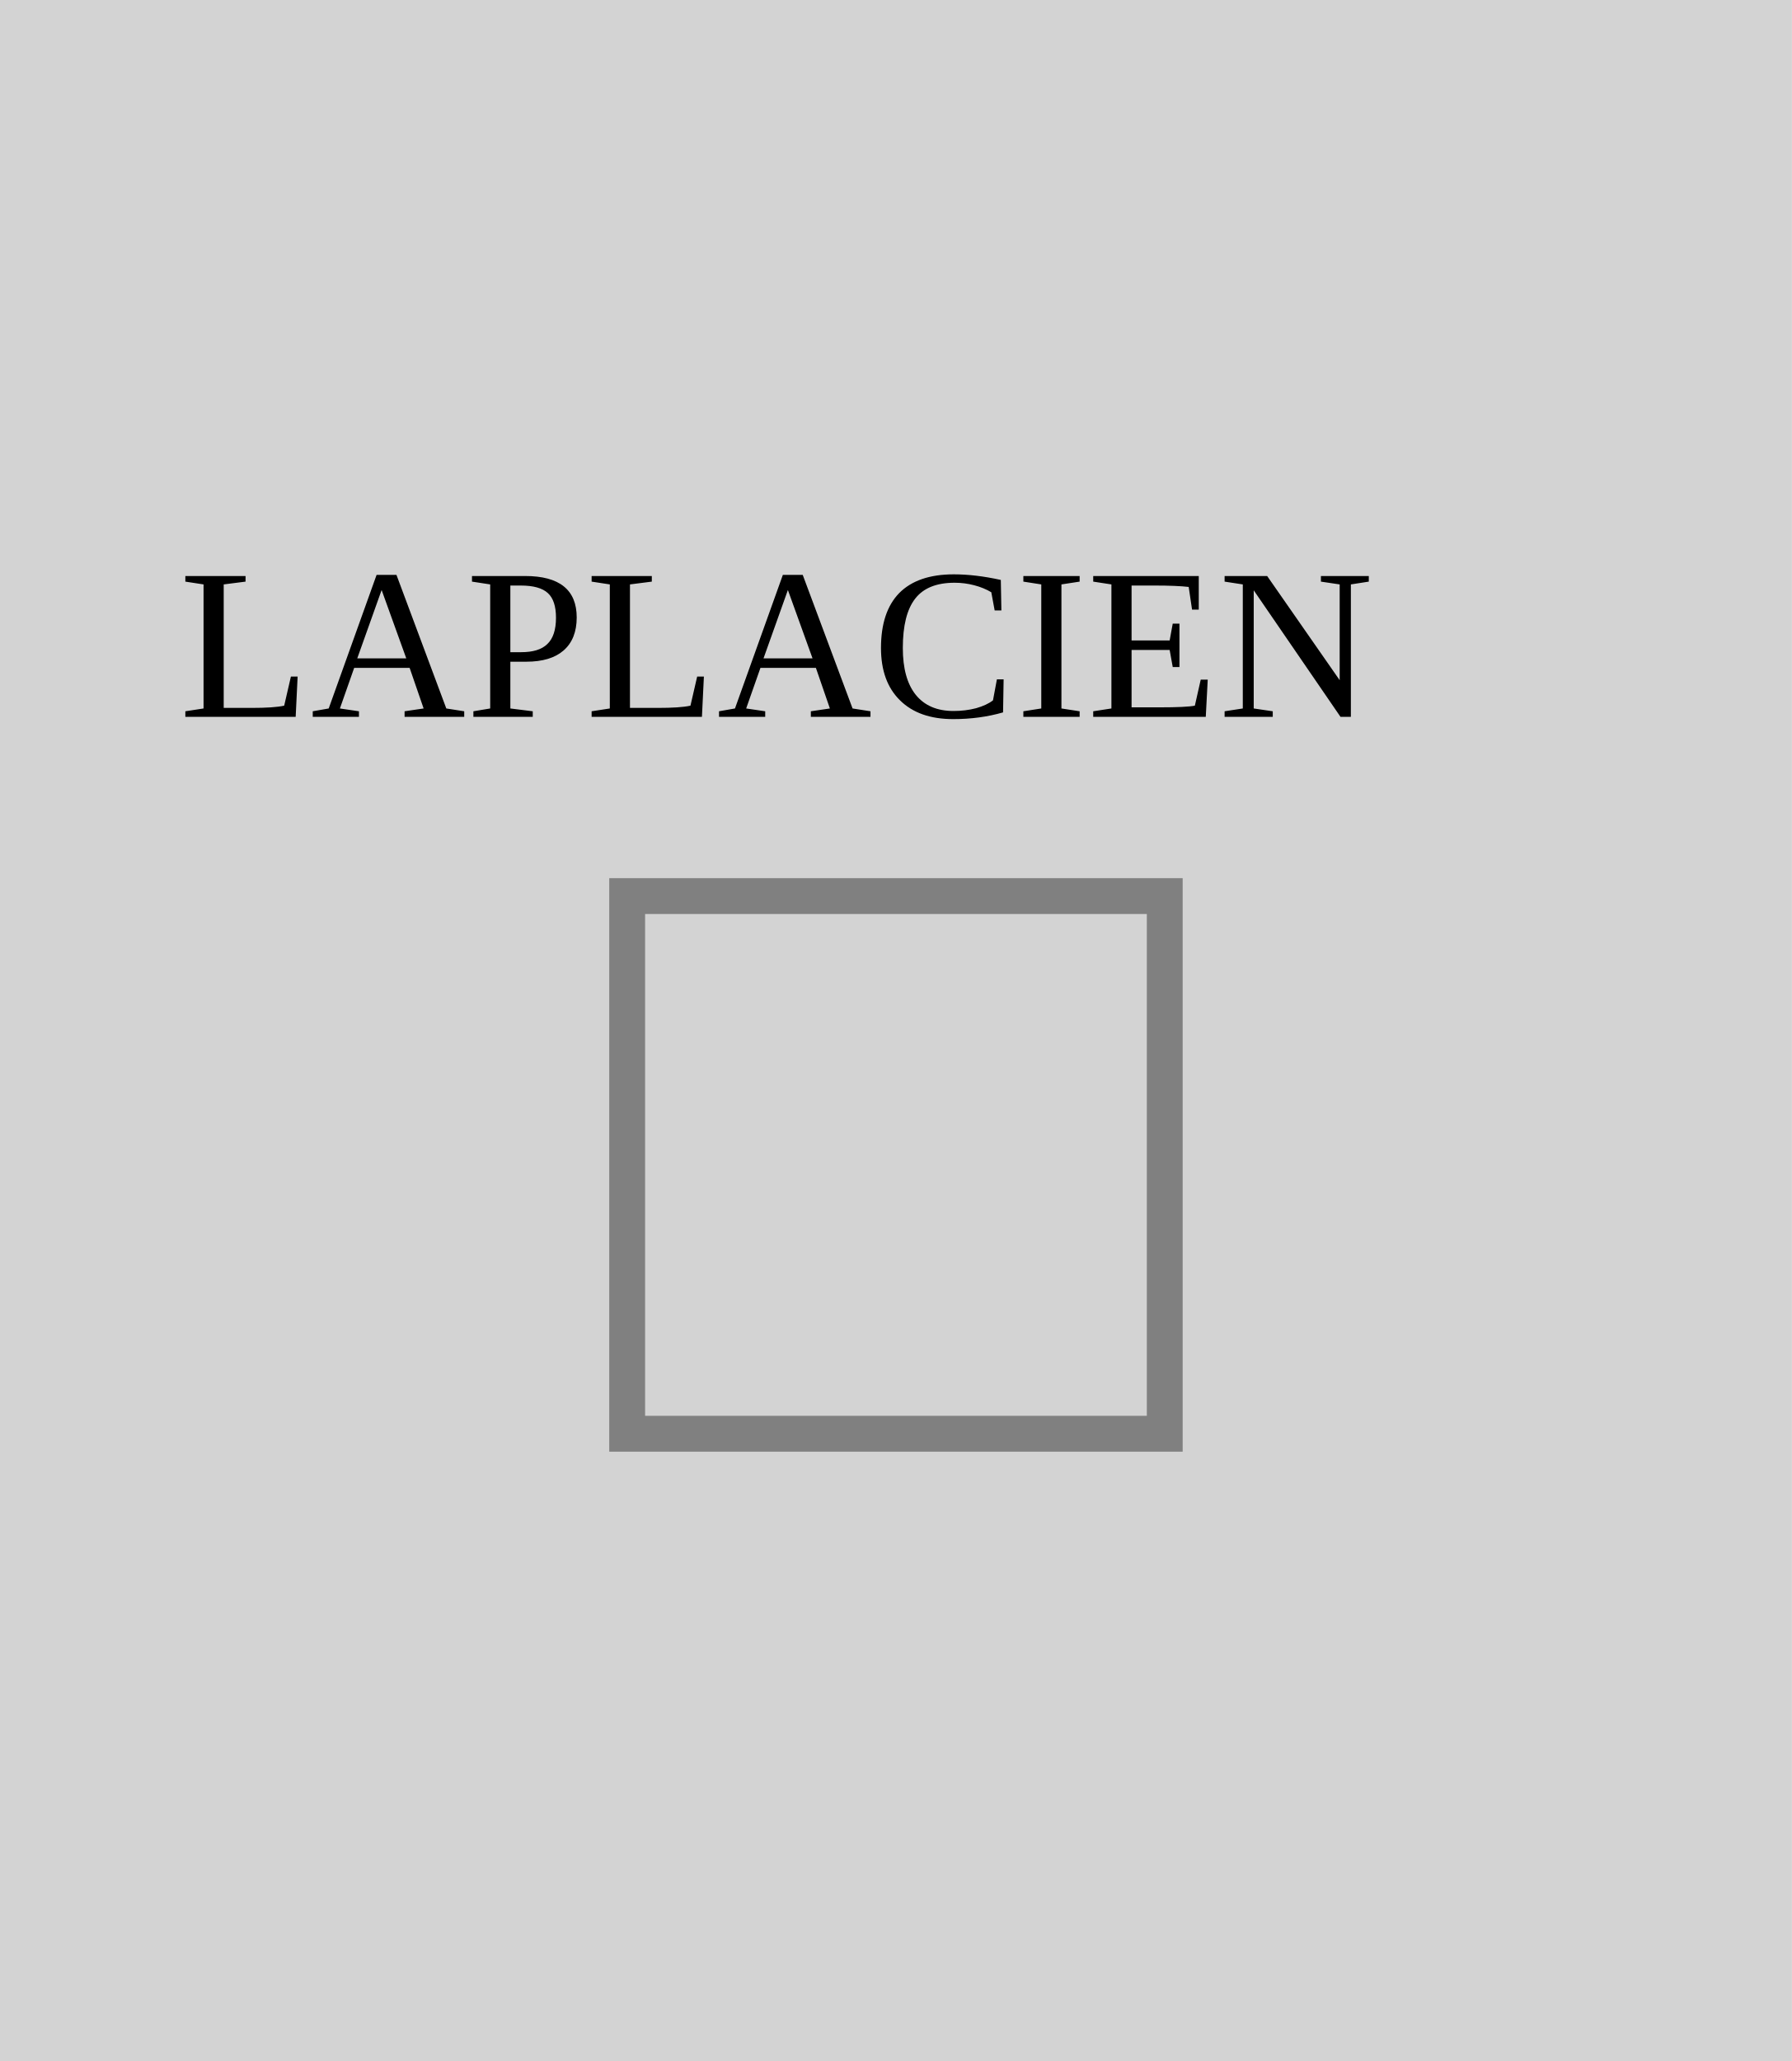
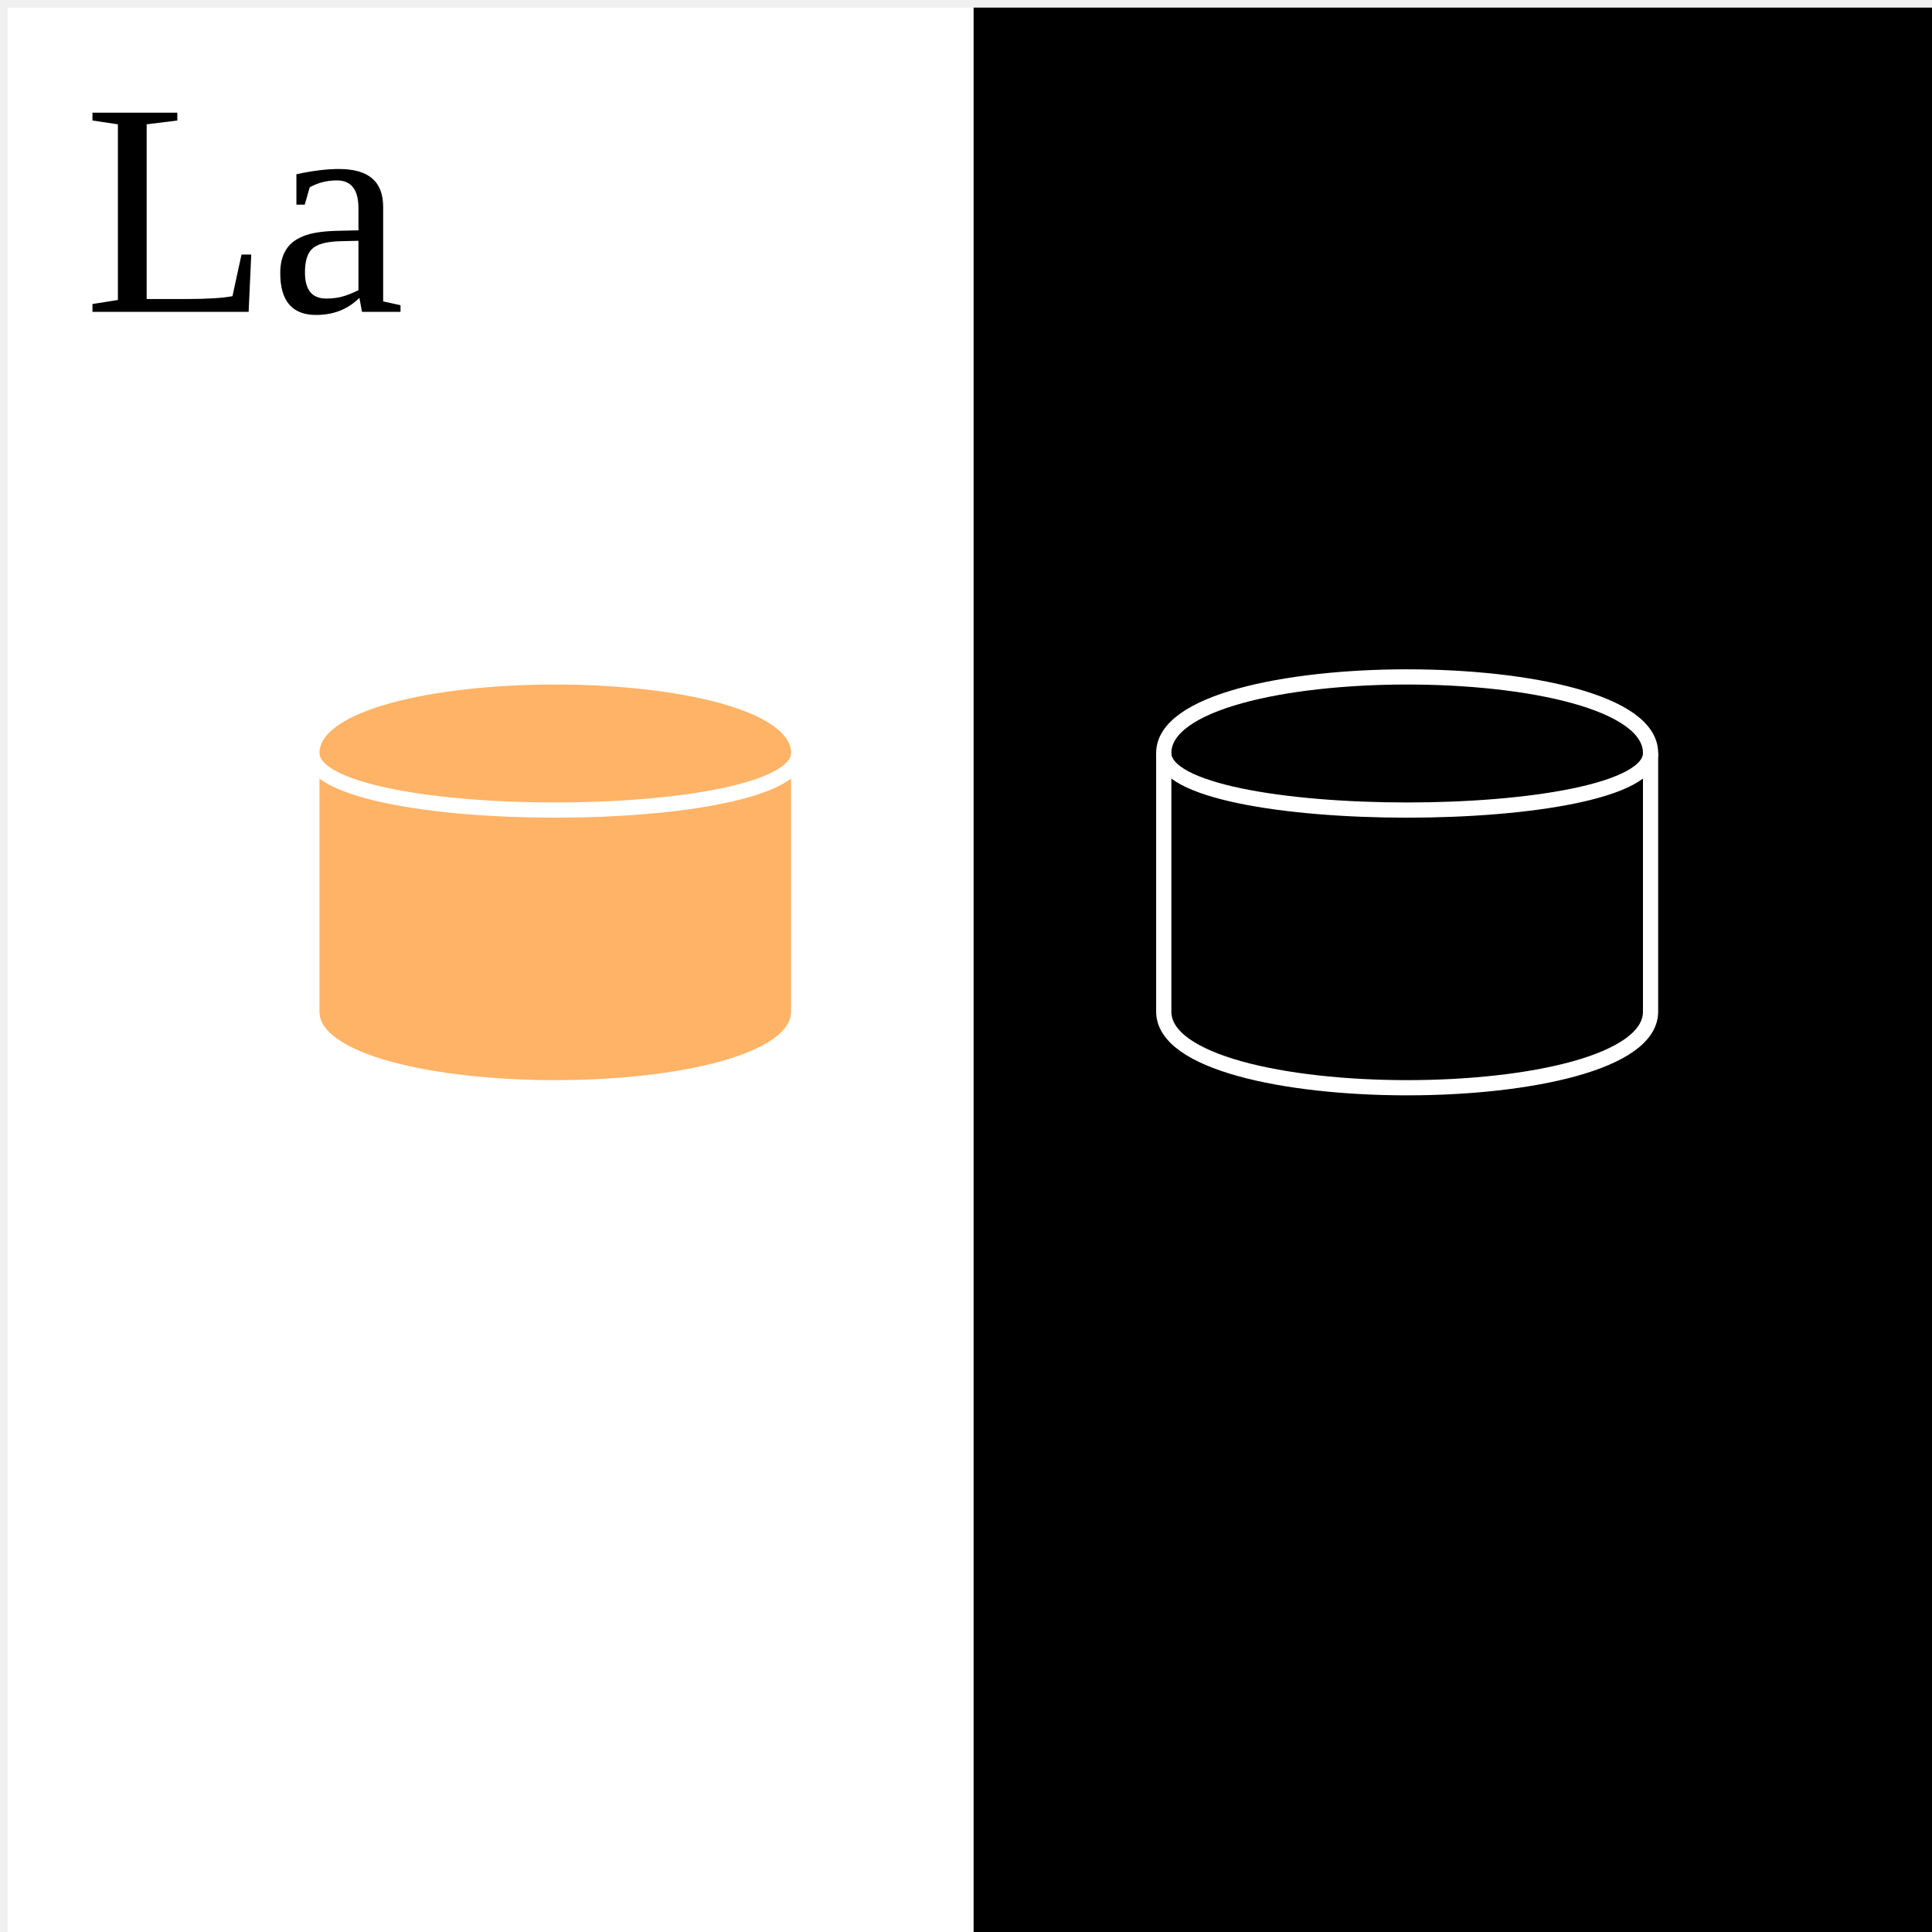
- <svg width="100" height="115">
-   <rect width="100" height="115" x="0" y="0" fill="lightgray" />
-   <rect width="30" height="30" x="35" y="50" fill="transparent" stroke="gray" stroke-width="2" />
-   <text x="10" y="40">LAPLACIEN</text>
+ <svg width="127px" height="127px" style="background-color: rgb(255, 255, 255);">
+   <g transform="translate(0.5,0.5)">
+     <rect x="0" y="0" width="63.5" height="127" fill="#ffffff" stroke="none" pointer-events="none" />
+     <rect x="63.5" y="0" width="63.5" height="127" fill="#000000" stroke="none" pointer-events="none" />
+     <path d="M 76 49 C 76 54 108 54 108 49" fill="none" stroke="#ffffff" stroke-miterlimit="10" pointer-events="none" />
+     <path d="M 76 49 C 76 42.33 108 42.33 108 49 L 108 66 C 108 72.67 76 72.67 76 66 Z" fill="none" stroke="#ffffff" stroke-miterlimit="10" pointer-events="none" />
+     <path d="M 20 49 C 20 42.33 52 42.33 52 49 L 52 66 C 52 72.67 20 72.67 20 66 Z" fill="#ffb366" stroke="#ffffff" stroke-miterlimit="10" pointer-events="none" />
+     <path d="M 20 49 C 20 54 52 54 52 49" fill="none" stroke="#ffffff" stroke-miterlimit="10" pointer-events="none" />
+     <text x="5" y="20" font-size="20">La</text>
+   </g>
</svg>
